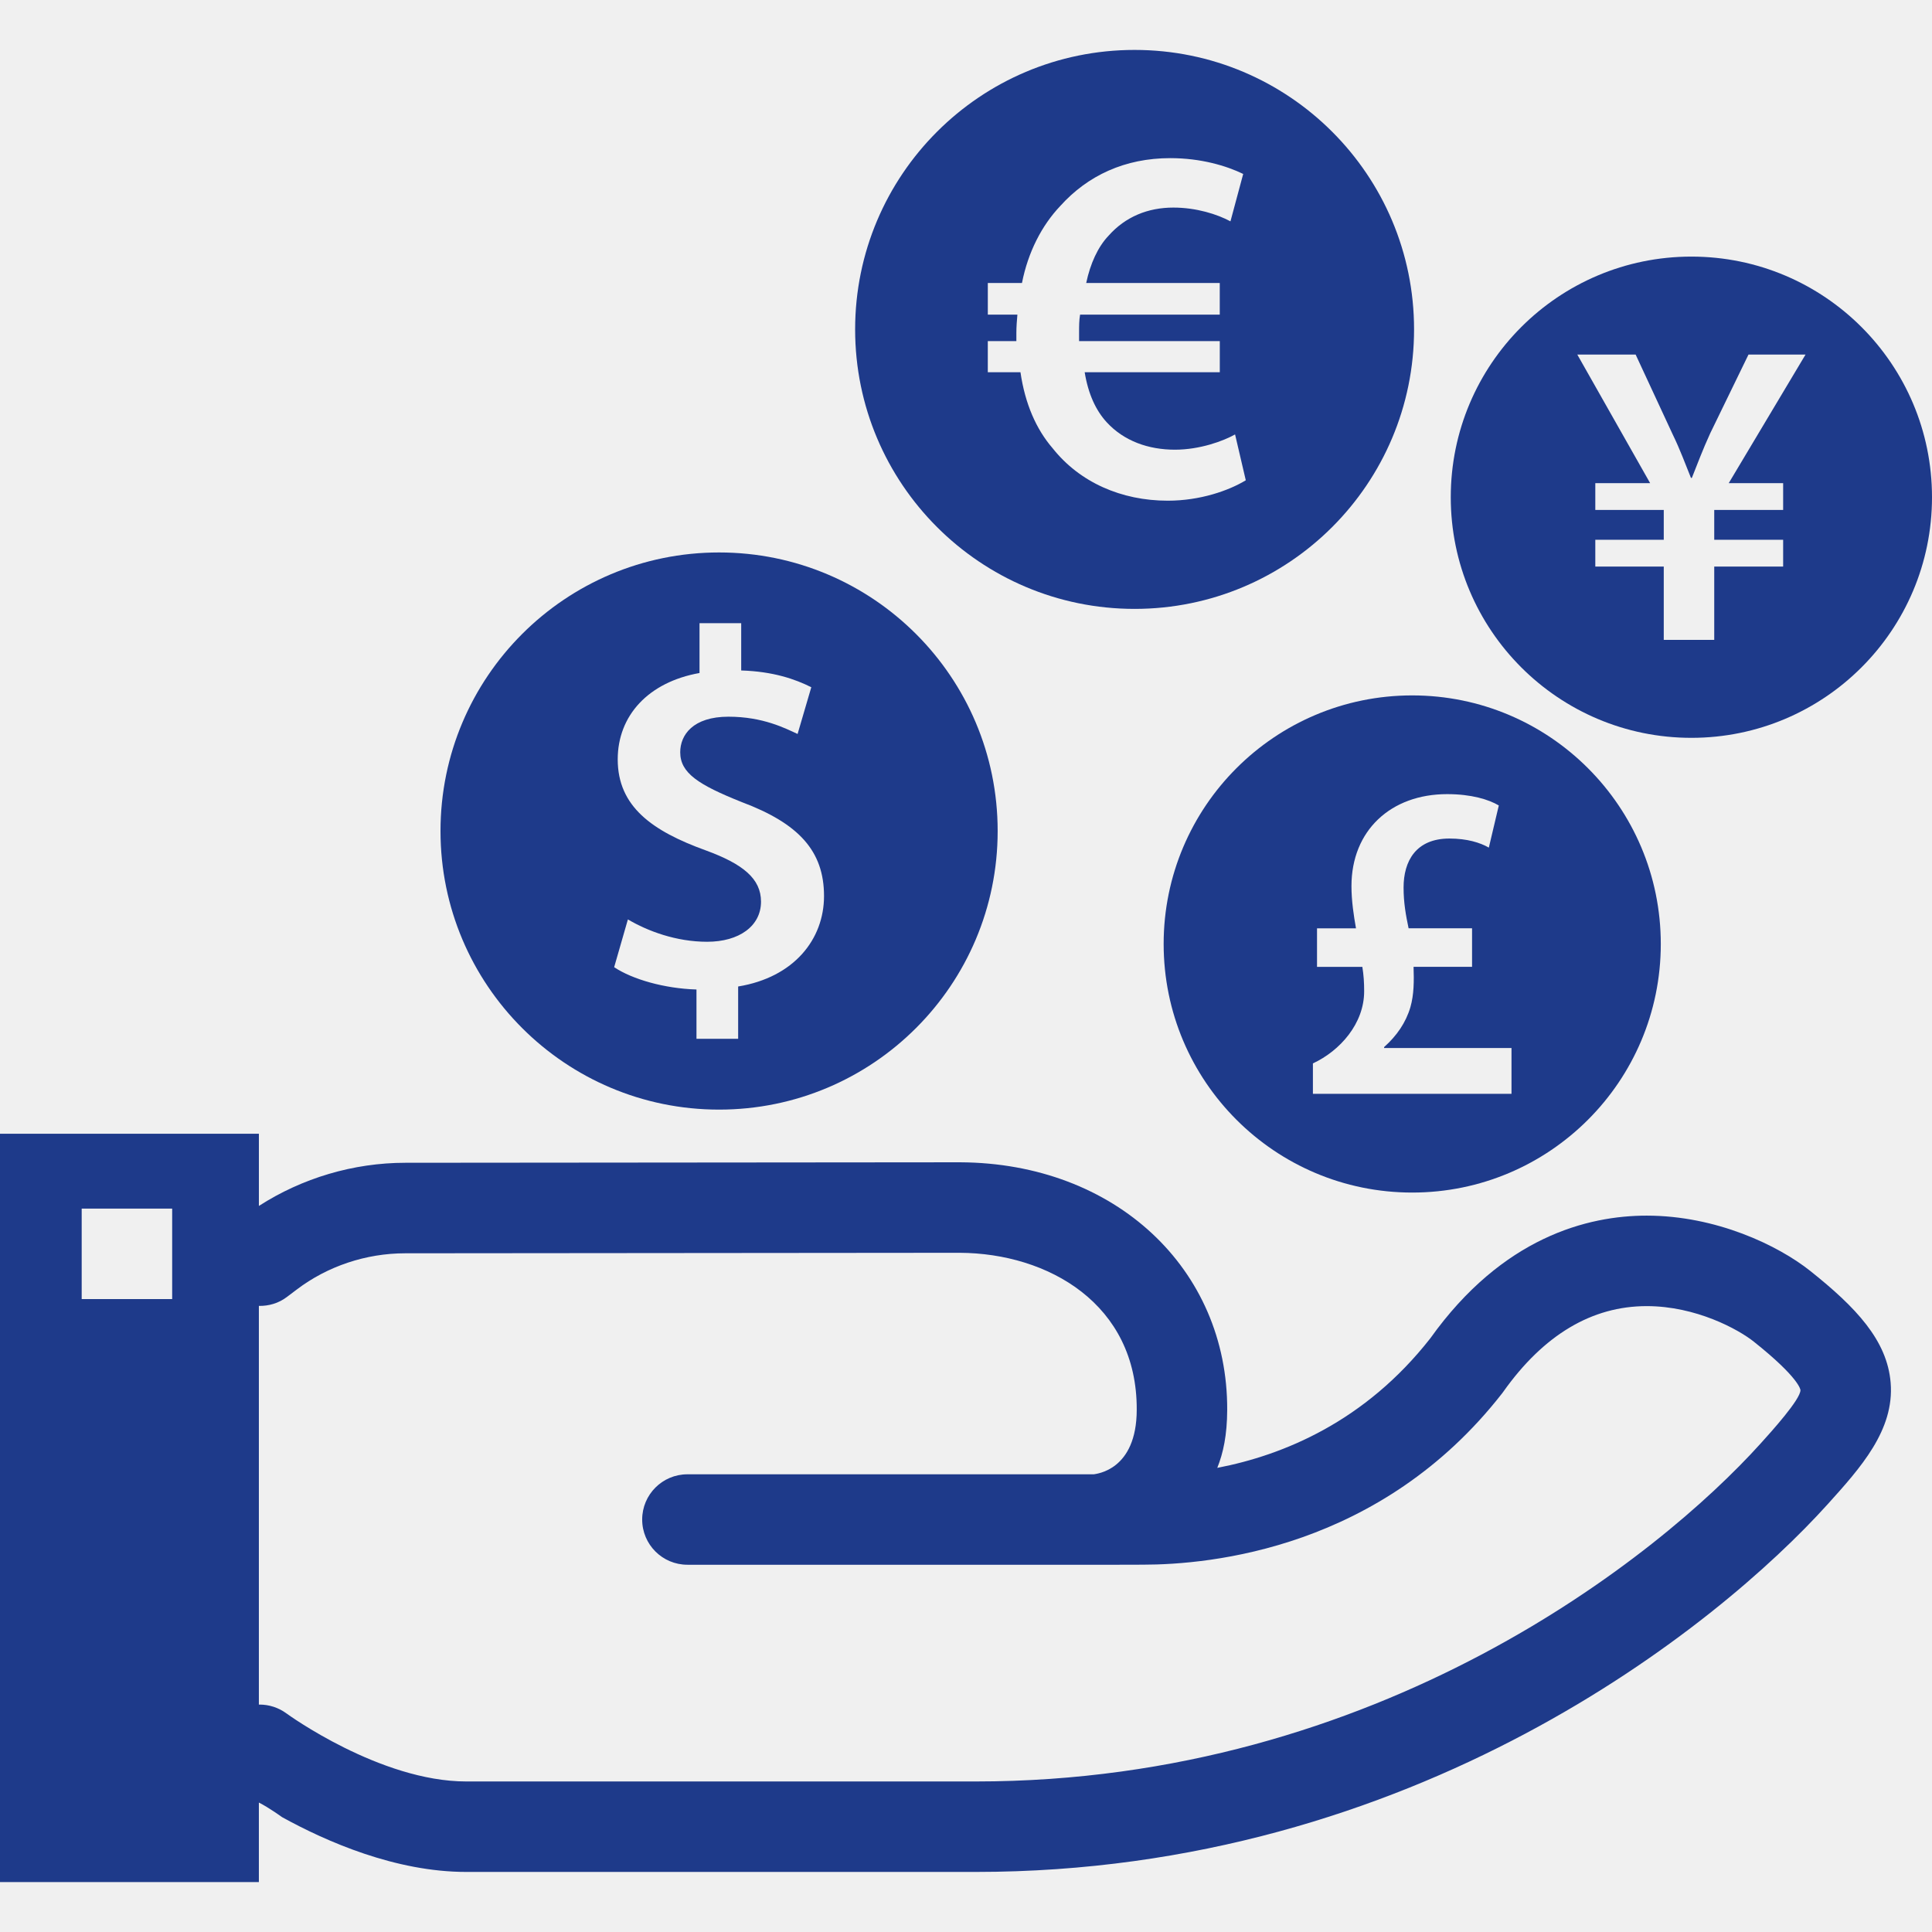
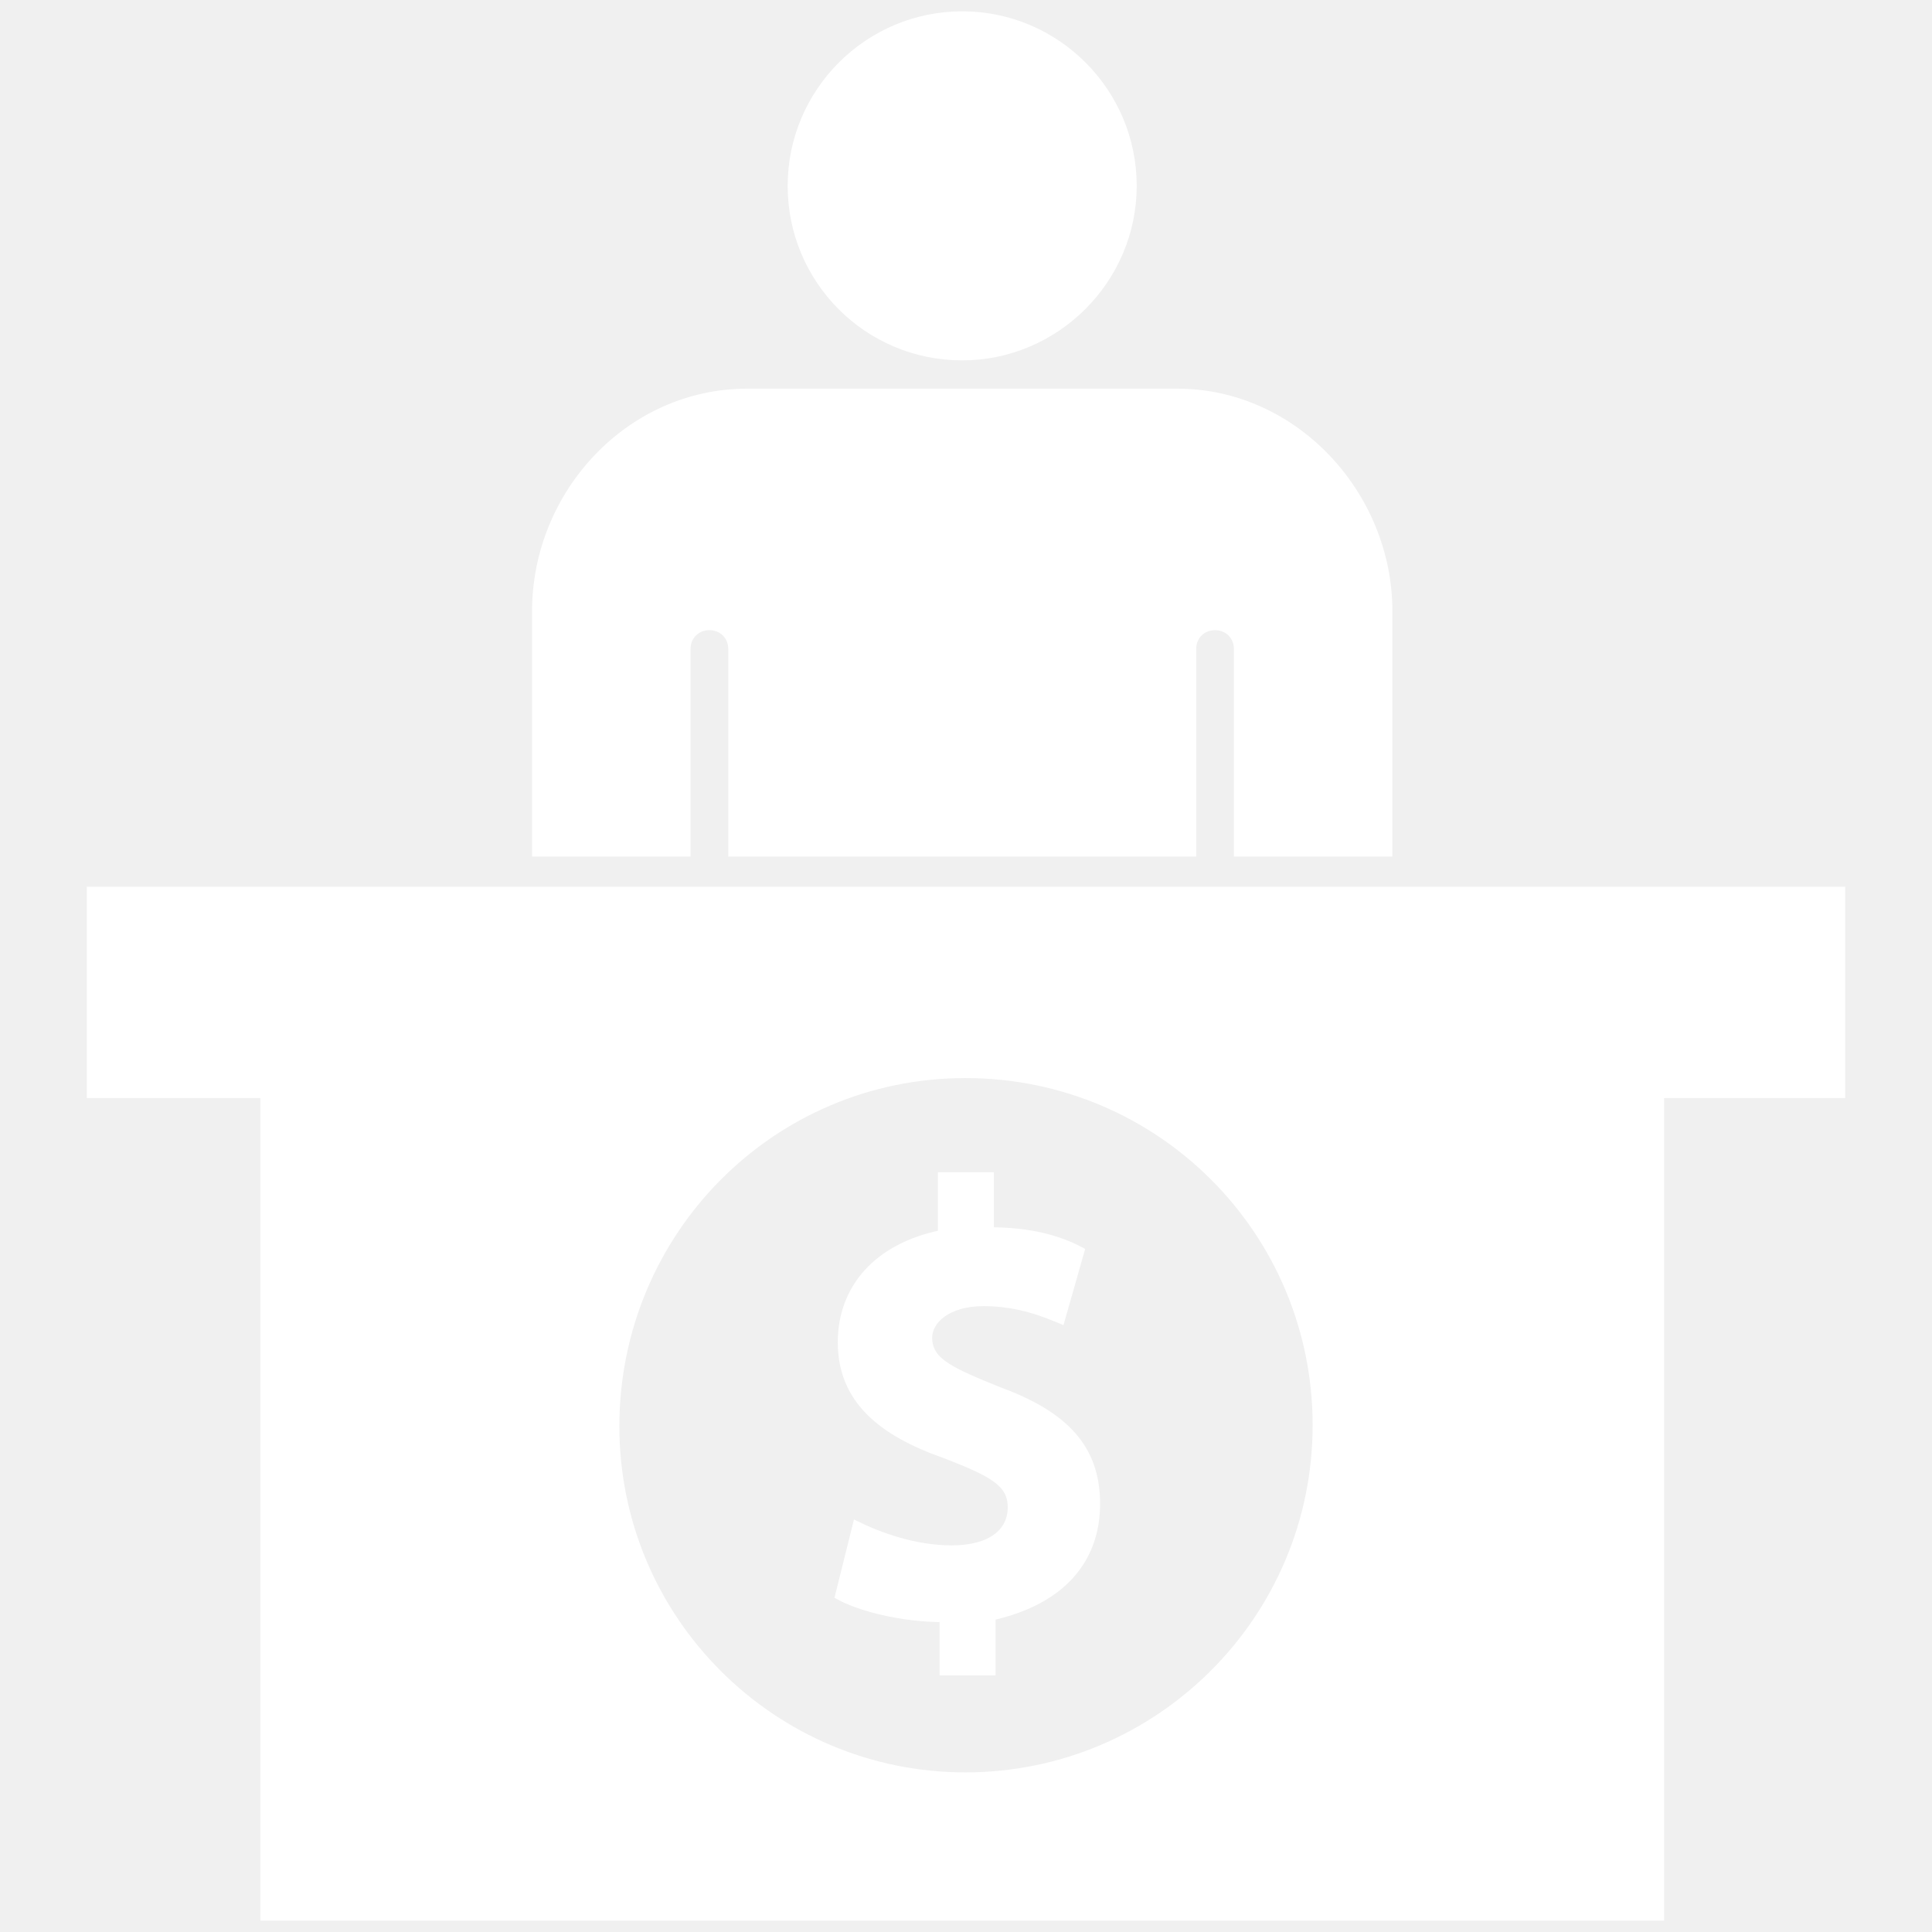
- <svg xmlns="http://www.w3.org/2000/svg" fill="#1e3a8a" version="1.1" id="Capa_1" width="800px" height="800px" viewBox="0 0 124.029 124.029" xml:space="preserve">
+ <svg xmlns="http://www.w3.org/2000/svg" fill="#ffffff" version="1.1" id="Layer_1" width="800px" height="800px" viewBox="0 0 236 256" enable-background="new 0 0 236 256" xml:space="preserve" stroke="#ffffff">
  <g id="SVGRepo_bgCarrier" stroke-width="0" />
  <g id="SVGRepo_tracerCarrier" stroke-linecap="round" stroke-linejoin="round" />
  <g id="SVGRepo_iconCarrier">
-     <g>
-       <g>
-         <path d="M46.163,71.234c9.877,0,17.884-8.008,17.884-17.884c0-9.877-8.006-17.884-17.884-17.884S28.279,43.473,28.279,53.35 C28.279,63.226,36.286,71.234,46.163,71.234z M45.299,54.589c-3.425-1.24-5.643-2.806-5.643-5.839 c0-2.805,1.957-4.958,5.251-5.545v-3.197h2.676v3.034c2.054,0.065,3.457,0.554,4.5,1.076l-0.88,3.001 c-0.782-0.359-2.218-1.109-4.437-1.109c-2.283,0-3.098,1.174-3.098,2.283c0,1.337,1.173,2.088,3.946,3.197 c3.654,1.37,5.286,3.131,5.286,6.034c0,2.772-1.924,5.219-5.513,5.806v3.359h-2.675v-3.166c-2.055-0.062-4.11-0.65-5.285-1.432 l0.882-3.067c1.271,0.75,3.098,1.435,5.088,1.435c2.056,0,3.458-1.011,3.458-2.576C48.854,56.415,47.712,55.47,45.299,54.589z" />
-         <path d="M72.838,39.089c9.909,0,17.941-8.033,17.941-17.942c0-9.909-8.032-17.942-17.941-17.942 c-9.909,0-17.941,8.033-17.941,17.942C54.897,31.056,62.929,39.089,72.838,39.089z M63.415,21.899h1.833c0-0.164,0-0.36,0-0.524 c0-0.393,0.033-0.817,0.066-1.177h-1.899v-2.029h2.192c0.394-1.997,1.277-3.698,2.455-4.941c1.767-1.963,4.156-3.076,7.068-3.076 c1.963,0,3.6,0.491,4.68,1.015l-0.818,3.043c-0.85-0.457-2.191-0.884-3.665-0.884c-1.638,0-3.078,0.589-4.155,1.8 c-0.689,0.72-1.18,1.8-1.441,3.043h8.574v2.029h-8.967c-0.064,0.36-0.064,0.752-0.064,1.145c0,0.196,0,0.36,0,0.557h9.033v1.995 h-8.674c0.23,1.408,0.721,2.455,1.41,3.208c1.11,1.21,2.682,1.766,4.385,1.766c1.603,0,3.106-0.556,3.86-0.98l0.688,2.944 c-1.08,0.655-2.914,1.31-5.008,1.31c-2.978,0-5.66-1.179-7.395-3.371c-1.047-1.211-1.768-2.848-2.062-4.877h-2.097V21.899z" />
-         <path d="M108.582,47.367c8.531,0,15.447-6.916,15.447-15.447c0-8.531-6.916-15.447-15.447-15.447s-15.447,6.916-15.447,15.447 C93.135,40.451,100.051,47.367,108.582,47.367z M105.004,22.763l2.367,5.1c0.507,1.042,0.816,1.916,1.184,2.817h0.057 c0.339-0.845,0.703-1.831,1.184-2.874l2.452-5.043h3.662l-4.931,8.255h3.494v1.719h-4.424v1.916h4.424v1.719h-4.424v4.705h-3.24 v-4.705h-4.395v-1.719h4.395v-1.916h-4.395v-1.719h3.521l-4.676-8.255H105.004z" />
-         <path d="M74.703,60.601c0,8.813,7.145,15.958,15.957,15.958c8.814,0,15.958-7.145,15.958-15.958 c0-8.814-7.144-15.958-15.958-15.958S74.703,51.787,74.703,60.601z M96.219,51.708l-0.64,2.707 c-0.554-0.321-1.397-0.583-2.532-0.583c-2.154,0-2.941,1.455-2.941,3.144c0,0.989,0.146,1.776,0.322,2.619h4.074v2.474h-3.755 c0.03,0.902,0.03,1.775-0.204,2.59c-0.291,0.99-0.873,1.834-1.688,2.562v0.058h8.179v2.94H84.285v-1.951 c1.748-0.813,3.29-2.562,3.29-4.627c0-0.553-0.028-1.02-0.116-1.571h-2.91v-2.474h2.502c-0.146-0.815-0.291-1.775-0.291-2.707 c0-3.58,2.533-5.908,6.142-5.908C94.473,50.981,95.578,51.33,96.219,51.708z" />
-         <path d="M116.212,81.589c-2.056-1.637-6.036-3.549-10.499-3.549c-3.775,0-9.246,1.369-13.893,7.879 c-4.18,5.336-9.419,7.496-13.674,8.314c0.382-0.953,0.63-2.098,0.637-3.717c0.038-9.051-7.176-15.855-17.151-15.9l-35.608,0.031 c-3.342,0-6.631,0.986-9.404,2.771v-4.633H0v48.039h16.619v-5.104c0.628,0.311,1.493,0.938,1.493,0.938 c2.861,1.578,7.295,3.515,11.818,3.515h32.713c28.179,0,47.634-15.787,54.69-23.607c2.108-2.338,4.292-4.756,4.041-7.801 C121.152,86.044,119.15,83.929,116.212,81.589z M11.053,83.398H5.244v-5.809h5.809V83.398z M113.021,92.675 c-6.535,7.244-24.528,21.69-50.377,21.69H29.931c-5.531,0-11.487-4.326-11.541-4.368c-0.51-0.376-1.117-0.568-1.729-0.568 c-0.013,0-0.027,0.004-0.042,0.004V83.835c0.636,0.012,1.27-0.171,1.795-0.57l0.635-0.479c1.976-1.501,4.452-2.328,6.961-2.328 l35.595-0.032c5.68,0.025,11.399,3.286,11.37,10.068c0,3.916-2.611,4.117-2.752,4.152H44.13c-1.604,0-2.904,1.301-2.904,2.904 c0,1.603,1.3,2.902,2.904,2.902h27.693l1.543-0.004c4.347-0.001,15.295-1.027,23.073-11.008c0.025-0.034,0.053-0.069,0.076-0.104 c2.586-3.641,5.68-5.487,9.196-5.487c3.175,0,5.89,1.494,6.88,2.283c2.91,2.317,2.991,3.077,2.993,3.108 C115.596,89.825,113.727,91.896,113.021,92.675z" />
-       </g>
-     </g>
+     <path d="M117.5,2c-12.47,0-22.63,10.16-22.63,22.63c0,12.46,10.06,22.62,22.63,22.62c12.37,0,22.62-10.16,22.62-22.62 C140.12,12.16,129.97,2,117.5,2z M146,52H89c-15.59,0-28,13.41-28,29v32h20V86c0-1.71,1.29-3,3-3s3,1.29,3,3v27h61V86 c0-1.71,1.29-3,3-3s3,1.29,3,3v27h20V81C174,65.51,161.49,52,146,52z M2,118v27h23v109h185V145h24v-27H2z M117.93,235.35 c-25.59,0-46.36-20.77-46.36-46.36c0-25.73,20.63-46.64,46.36-46.64s46.5,20.77,46.5,46.5S143.52,235.35,117.93,235.35z M122.43,184.31c-6.42-2.61-9.41-3.85-9.41-7.06c0-2.34,2.57-4.68,7.3-4.68c4.72,0,8.16,1.47,10.27,2.34l2.61-9.17 c-2.84-1.52-6.69-2.62-12.01-2.62v-7.29h-6.42v7.66c-8.58,1.74-13.26,7.29-13.26,14.35c0,7.66,5.32,11.97,13.85,14.95 c6.15,2.39,8.67,3.72,8.67,6.93c0,3.21-2.61,5.55-7.93,5.55c-4.96,0-9.63-1.75-12.61-3.21l-2.34,9.4c2.7,1.51,8.3,2.98,13.85,2.98 v7.06h6.42v-7.29c9.4-2.11,13.85-7.66,13.85-14.95C135.27,191.97,131.18,187.52,122.43,184.31z" />
  </g>
</svg>
